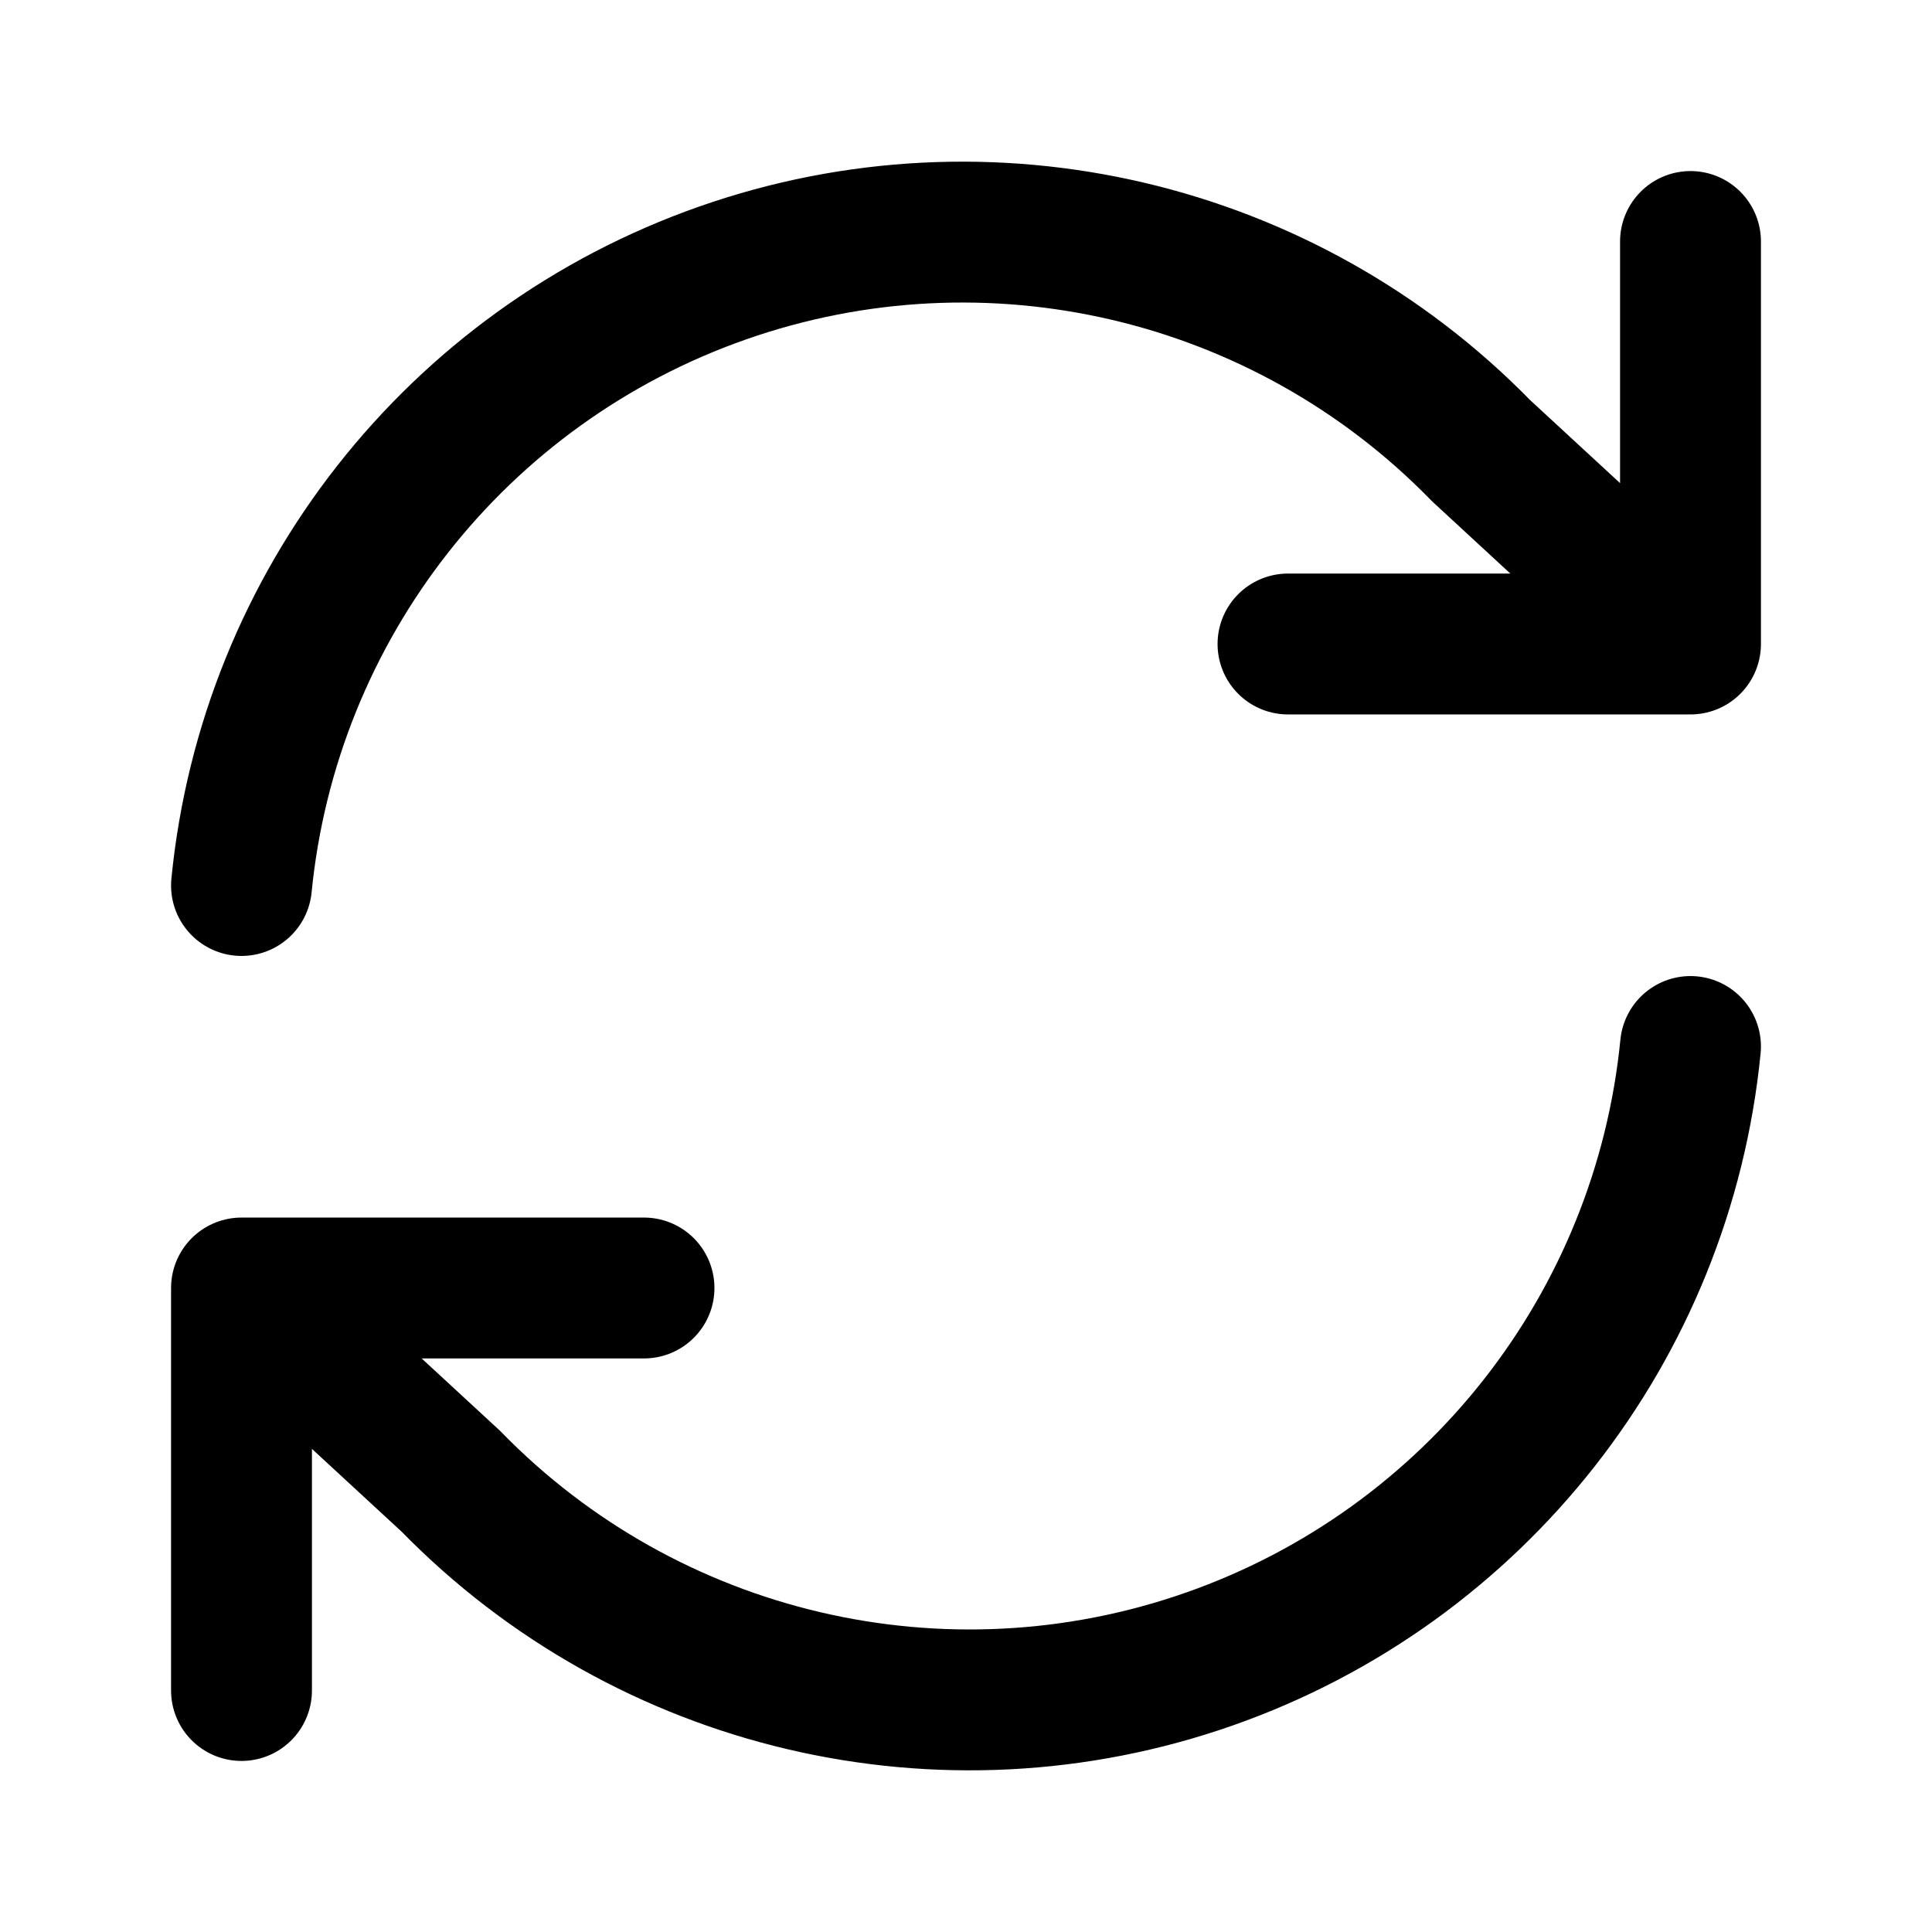
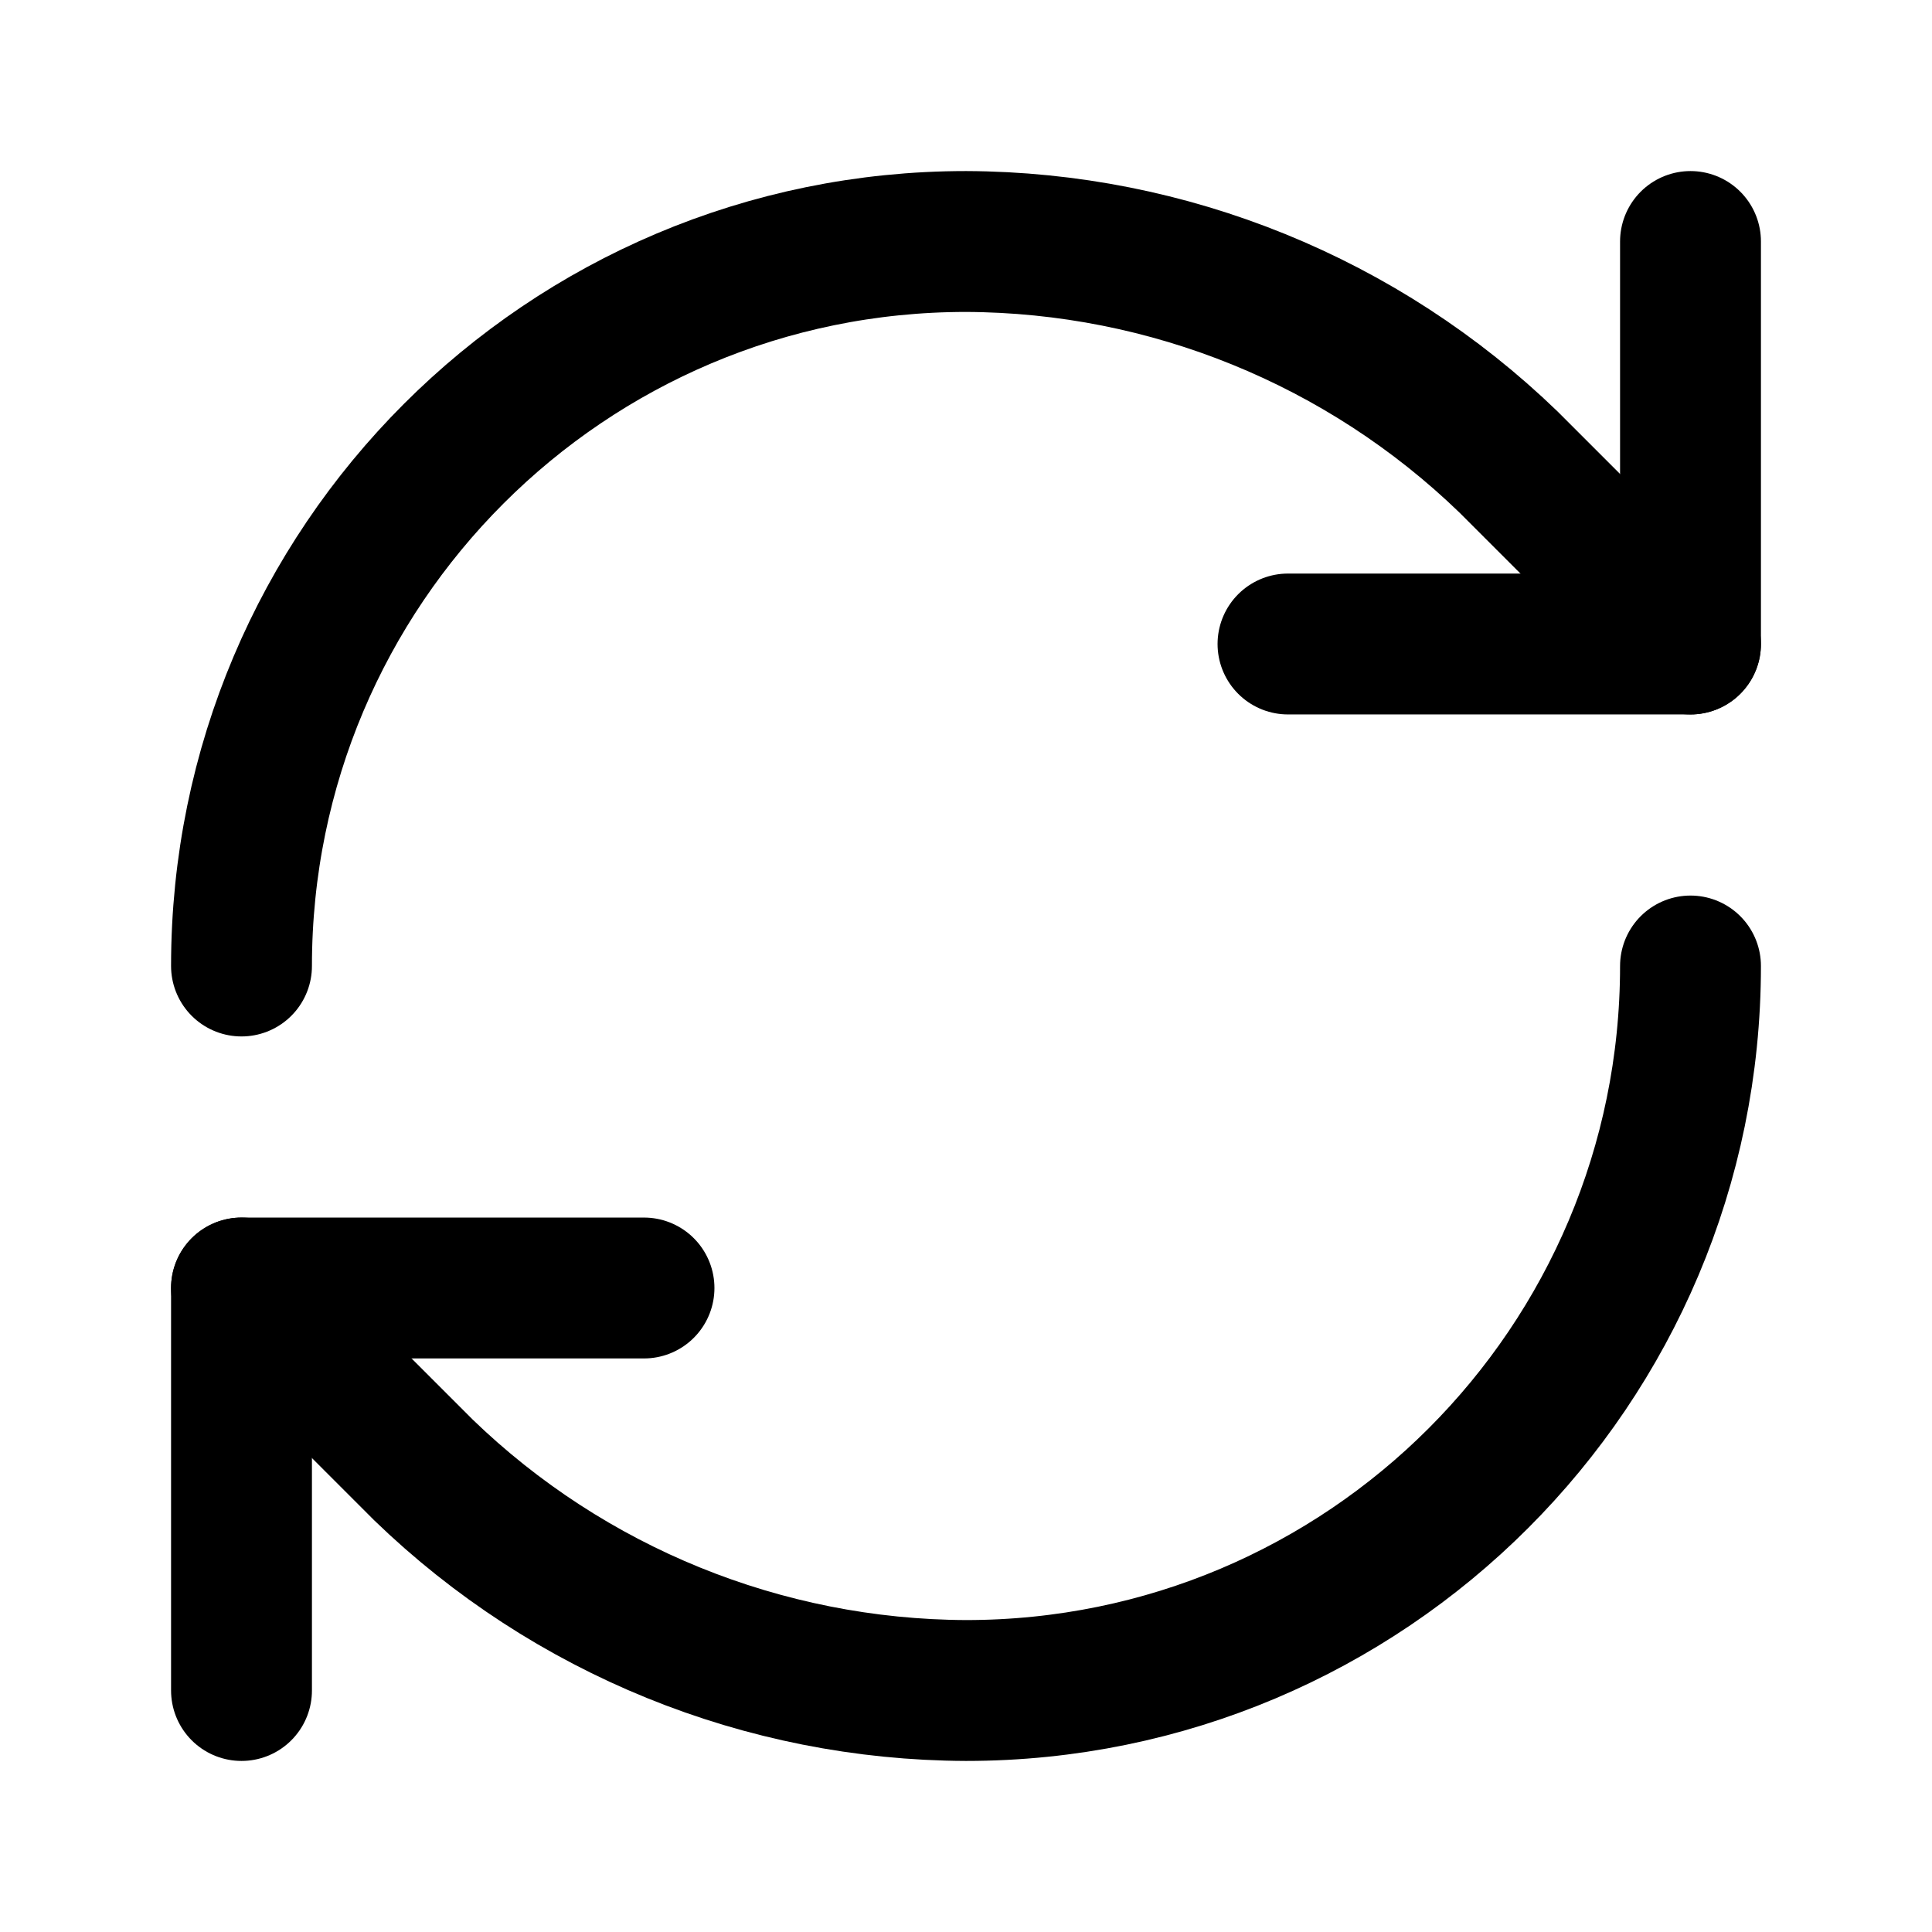
- <svg xmlns="http://www.w3.org/2000/svg" width="24" height="24" viewBox="0 0 24 24" fill="none" stroke="#000000" stroke-width="1.75" stroke-linecap="round" stroke-linejoin="round">
-   <path d="M3 11a9 9 0 0 1 15.4-5.4L21 8M21 3v5h-5" />
-   <path d="M21 13a9 9 0 0 1-15.4 5.4L3 16M3 21v-5h5" />
+ <svg xmlns="http://www.w3.org/2000/svg" width="24" height="24" viewBox="0 0 24 24" stroke="#000000" stroke-width="1.75" stroke-linecap="round" stroke-linejoin="round" fill="none">
+   <path d="M3 12a9 9 0 0 1 9-9 9.75 9.75 0 0 1 6.74 2.74L21 8" />
+   <path d="M21 3v5h-5" />
+   <path d="M21 12a9 9 0 0 1-9 9 9.75 9.75 0 0 1-6.74-2.74L3 16" />
+   <path d="M8 16H3v5" />
</svg>
